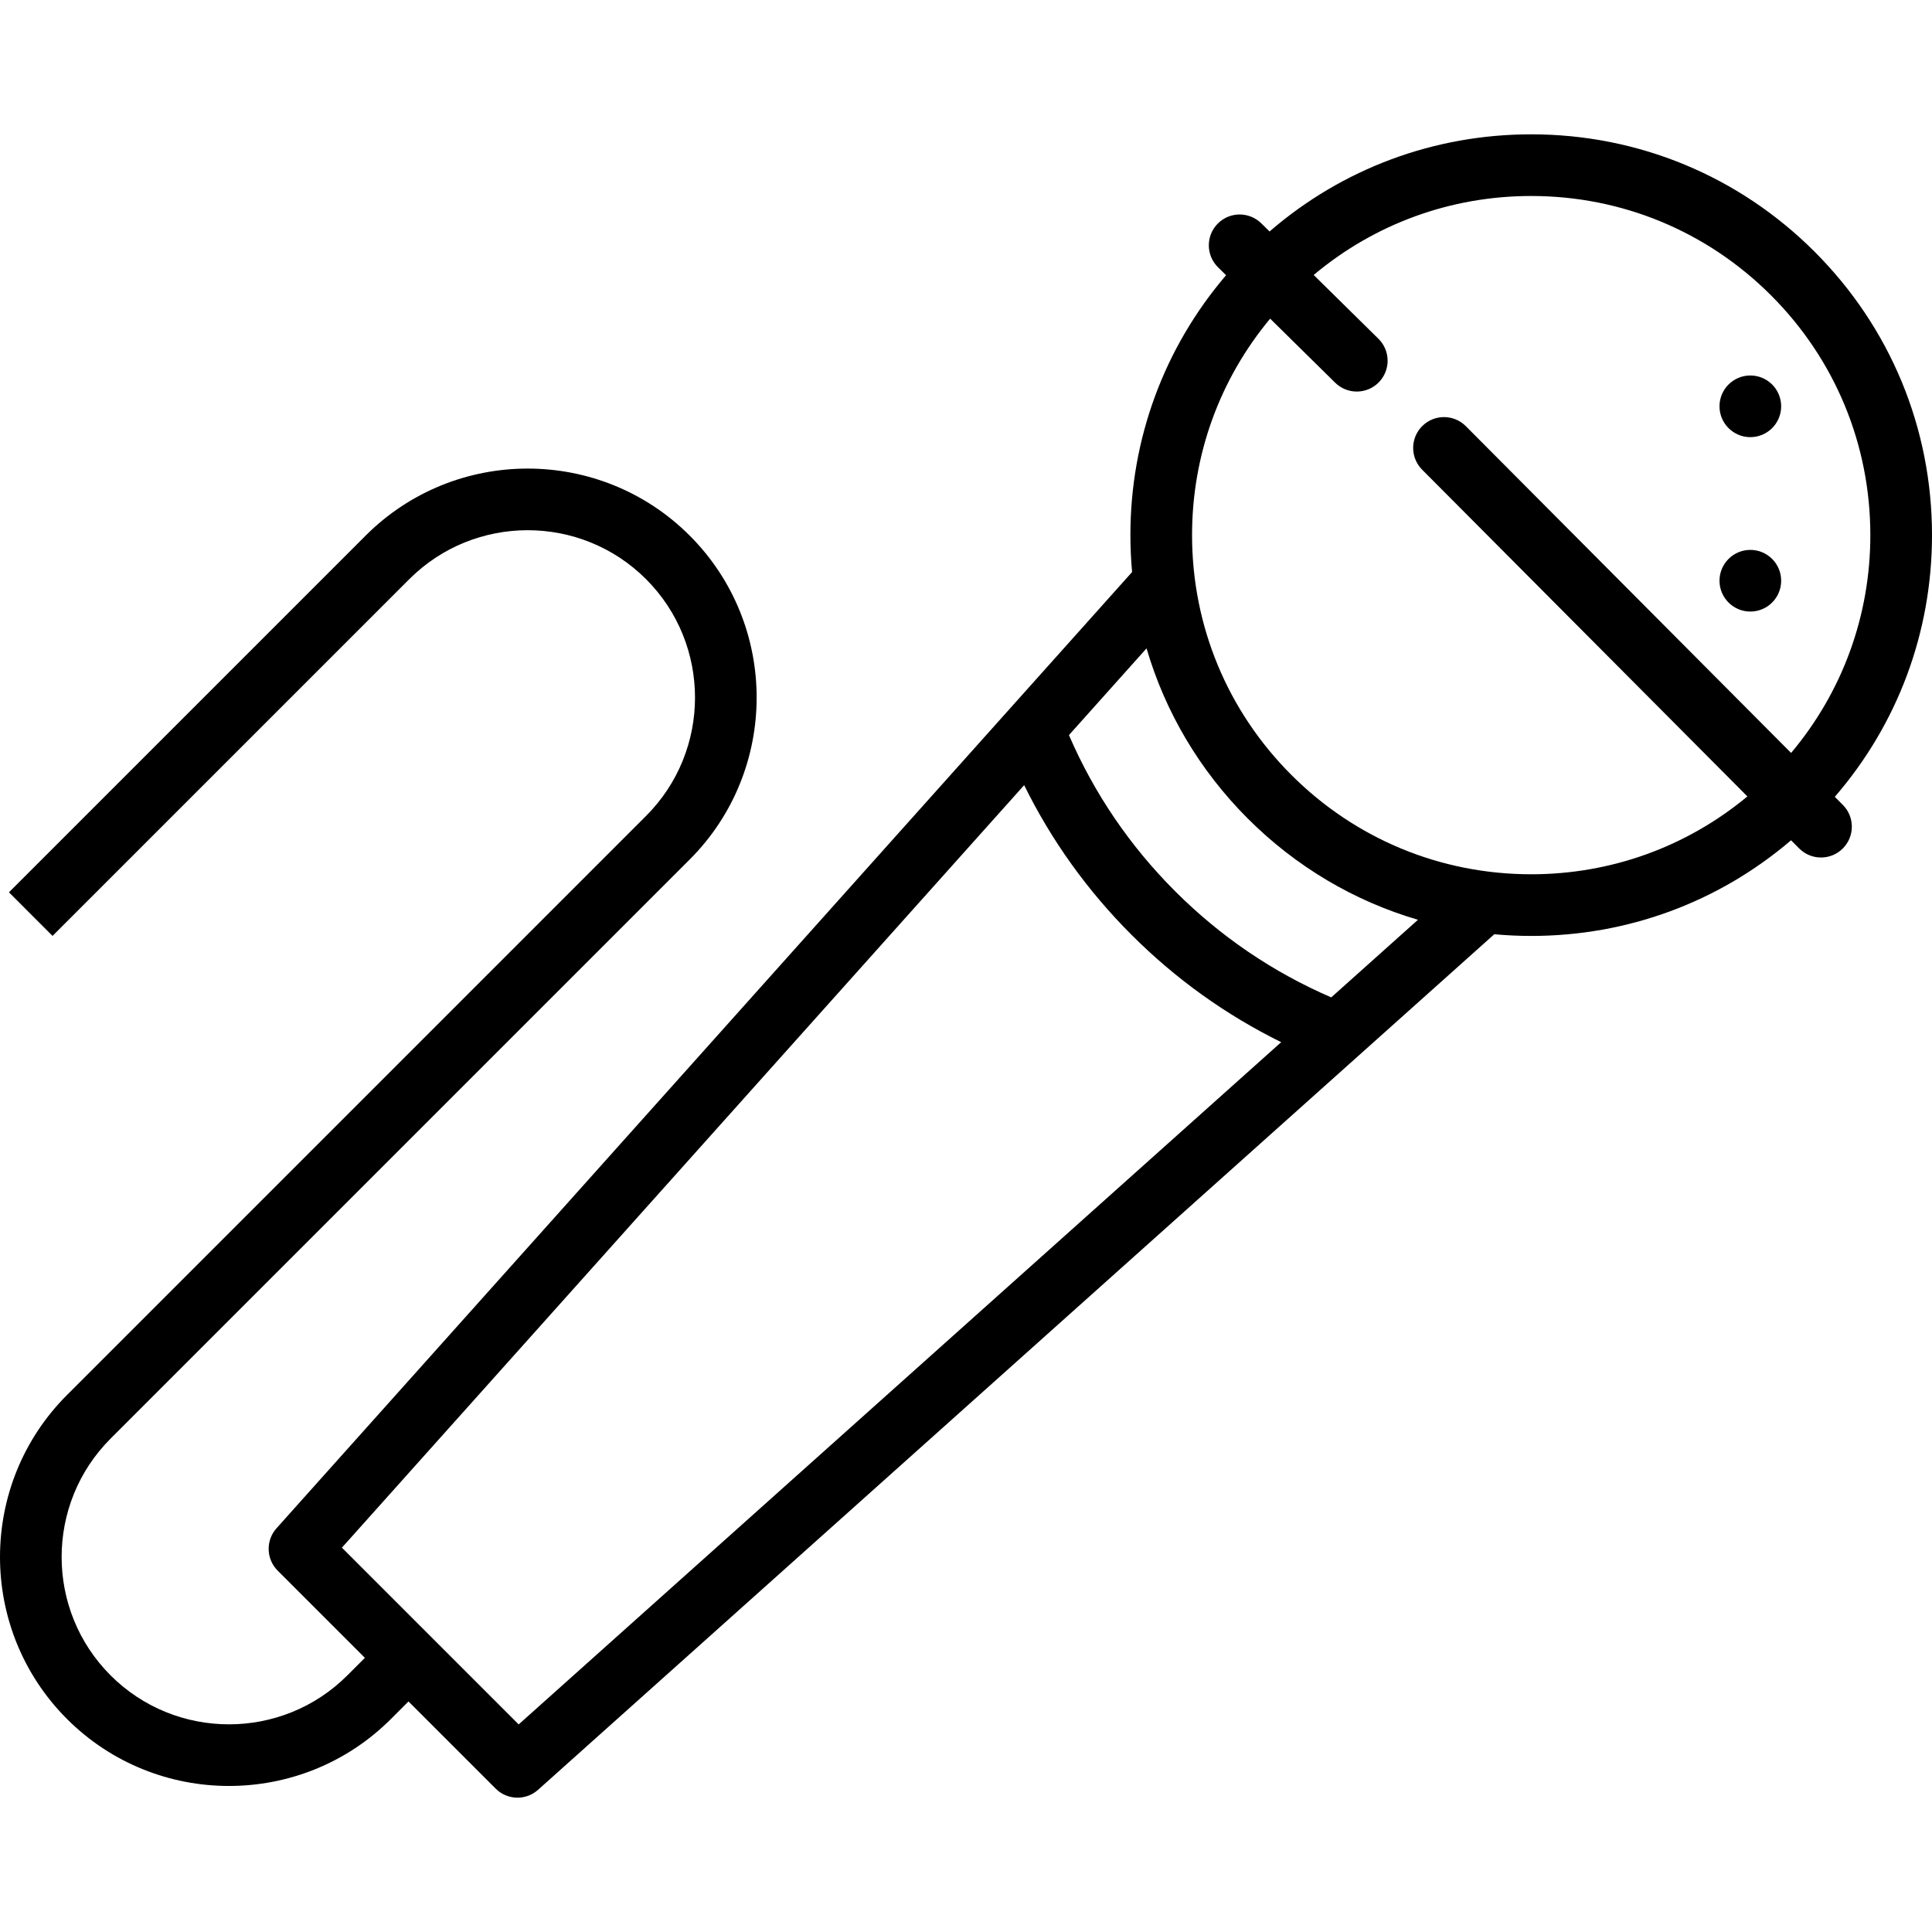
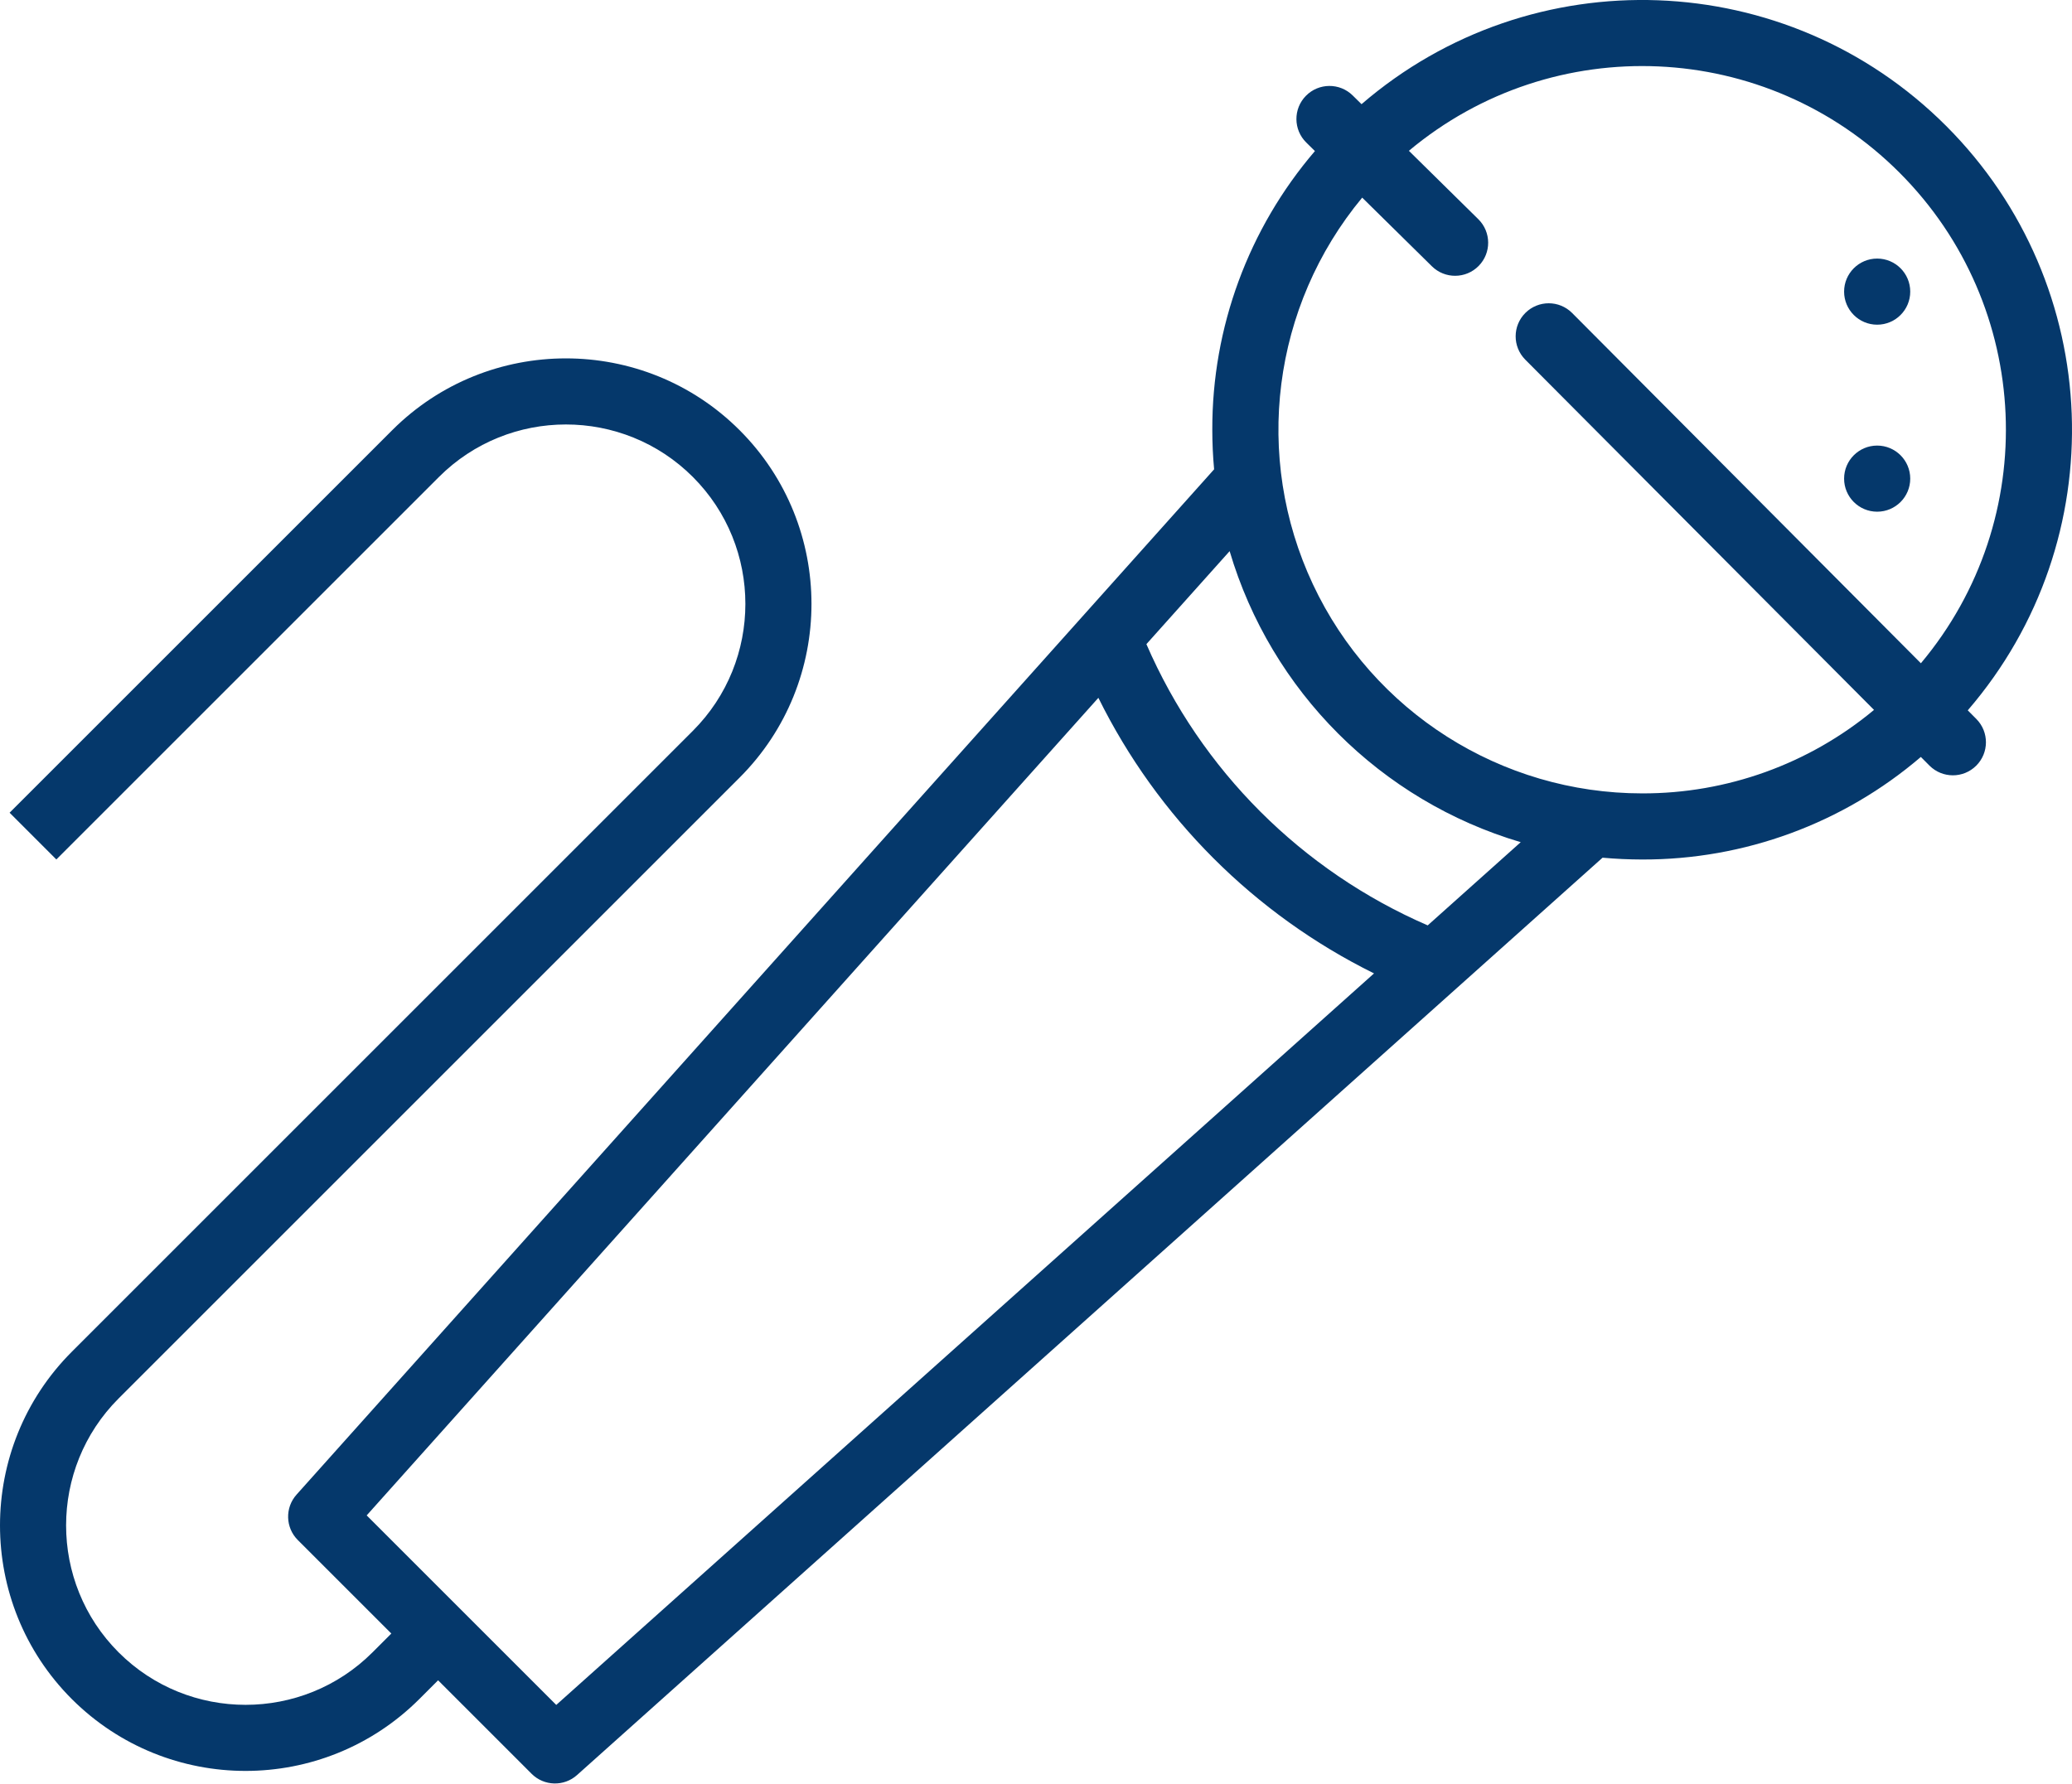
- <svg xmlns="http://www.w3.org/2000/svg" version="1.1" viewBox="0 0 469.981 469.981" enable-background="new 0 0 469.981 469.981">
-   <g>
-     <circle cx="425.789" cy="141.268" r="7.5" />
-     <circle cx="425.789" cy="98.841" r="7.5" />
-     <path d="m446.337,193.837c15.297-17.693 23.644-40.035 23.644-63.66 0-26.044-10.142-50.528-28.558-68.943-18.415-18.415-42.899-28.557-68.942-28.557-23.621,0-45.959,8.343-63.649,23.634l-2.008-1.978c-2.951-2.907-7.7-2.872-10.606,0.079-2.907,2.95-2.872,7.699 0.079,10.606l1.961,1.932c-15.061,17.623-23.276,39.792-23.276,63.226 0,3.017 0.142,6.011 0.411,8.979l-208.129,232.616c-2.654,2.967-2.529,7.489 0.286,10.305l21.213,21.213-4.265,4.265c-15.878,15.88-41.716,15.879-57.596,0.001-15.879-15.88-15.879-41.718 0-57.597l140.865-140.865c21.728-21.729 21.728-57.082 0-78.811-21.728-21.727-57.082-21.727-78.809,0l-86.781,86.781 10.606,10.607 86.781-86.781c15.88-15.878 41.718-15.879 57.596,0 15.879,15.879 15.879,41.717 0,57.596l-140.864,140.866c-21.728,21.728-21.728,57.081 7.10543e-15,78.81 10.864,10.863 25.134,16.295 39.404,16.295s28.541-5.432 39.405-16.296l4.264-4.265 21.214,21.213c1.46,1.46 3.38,2.196 5.304,2.196 1.785,0 3.573-0.634 5-1.911l199.493-178.493c0.029-0.026 33.12-29.634 33.12-29.634 2.969,0.269 5.964,0.411 8.981,0.411 23.429,0 45.594-8.212 63.216-23.268l1.969,1.979c1.466,1.473 3.39,2.209 5.315,2.209 1.914,0 3.828-0.728 5.291-2.185 2.936-2.922 2.947-7.671 0.024-10.606l-1.959-1.969zm-320.164,225.647l-21.493-21.492c-0.014-0.014-21.506-21.506-21.506-21.506l165.965-185.49c6.617,13.443 15.364,25.656 26.115,36.409 10.753,10.751 22.965,19.498 36.409,26.115l-185.49,165.964zm197.667-176.86c-14.177-6.118-26.939-14.786-37.98-25.826-11.041-11.042-19.709-23.804-25.827-37.98l18.878-21.099c4.534,15.484 12.9,29.674 24.627,41.402 11.727,11.727 25.916,20.092 41.4,24.626l-21.098,18.877zm48.641-29.947c-22.037-0.001-42.754-8.582-58.336-24.164s-24.164-36.3-24.164-58.336c0-19.461 6.702-37.887 18.999-52.662l15.811,15.578c1.461,1.439 3.362,2.157 5.263,2.157 1.938,0 3.875-0.747 5.343-2.236 2.907-2.95 2.872-7.699-0.079-10.606l-15.748-15.517c14.817-12.432 33.339-19.214 52.911-19.214 22.036,0 42.754,8.581 58.336,24.164 15.583,15.581 24.164,36.299 24.164,58.336 0,19.603-6.806,38.152-19.275,52.981l-79.123-79.485c-2.923-2.938-7.671-2.948-10.606-0.024-2.936,2.922-2.947,7.671-0.024,10.606l79.121,79.483c-14.764,12.259-33.163,18.939-52.593,18.939z" />
+ <svg xmlns="http://www.w3.org/2000/svg" width="1685.367" height="1451.006" viewBox="0 0 1685.367 1451.006">
+   <defs>
+     <style>.a{fill:#05386b;}</style>
+   </defs>
+   <g transform="translate(0 -32.677)">
+     <circle class="a" cx="26.895" cy="26.895" r="26.895" transform="translate(1499.997 395.193)" />
+     <circle class="a" cx="26.895" cy="26.895" r="26.895" transform="translate(1499.997 243.048)" />
+     <path class="a" d="M1600.578,610.6a349.661,349.661,0,0,0-493.1-493.173l-7.2-7.093a26.894,26.894,0,1,0-37.75,38.317l7.032,6.928a347.01,347.01,0,0,0-83.469,226.73q0,16.229,1.474,32.2L241.211,1248.679a26.9,26.9,0,0,0,1.026,36.954l76.07,76.071L303.013,1377c-56.939,56.946-149.595,56.943-206.541,0s-56.943-149.6,0-206.545L601.618,665.31c77.917-77.921,77.917-204.7,0-282.619s-204.7-77.914-282.612,0l-311.2,311.2L45.84,731.928l311.2-311.2c56.946-56.939,149.6-56.943,206.541,0s56.943,149.6,0,206.541L58.438,1132.42c-77.917,77.917-77.917,204.694,0,282.615a200.065,200.065,0,0,0,282.612,0l15.291-15.294,76.074,76.071a26.9,26.9,0,0,0,36.95,1.022l715.388-640.082,118.769-106.268q15.971,1.447,32.206,1.474a347.011,347.011,0,0,0,226.694-83.44l7.061,7.1a26.894,26.894,0,0,0,38.12-37.947ZM452.46,1419.779l-77.075-77.071-77.121-77.121L893.42,600.414a494.532,494.532,0,0,0,224.213,224.213L452.46,1419.779ZM1161.3,785.554a440.124,440.124,0,0,1-228.814-228.81l67.7-75.662A350.778,350.778,0,0,0,1236.959,717.86Zm174.428-107.391a295.833,295.833,0,0,1-227.717-484.7l56.7,55.863a26.894,26.894,0,0,0,37.75-38.317l-56.473-55.644a295.8,295.8,0,0,1,416.467,416.937L1278.718,287.271a26.894,26.894,0,0,0-38.12,37.947l283.73,285.029A293.614,293.614,0,0,1,1335.729,678.163Z" transform="translate(0 0)" />
  </g>
</svg>
